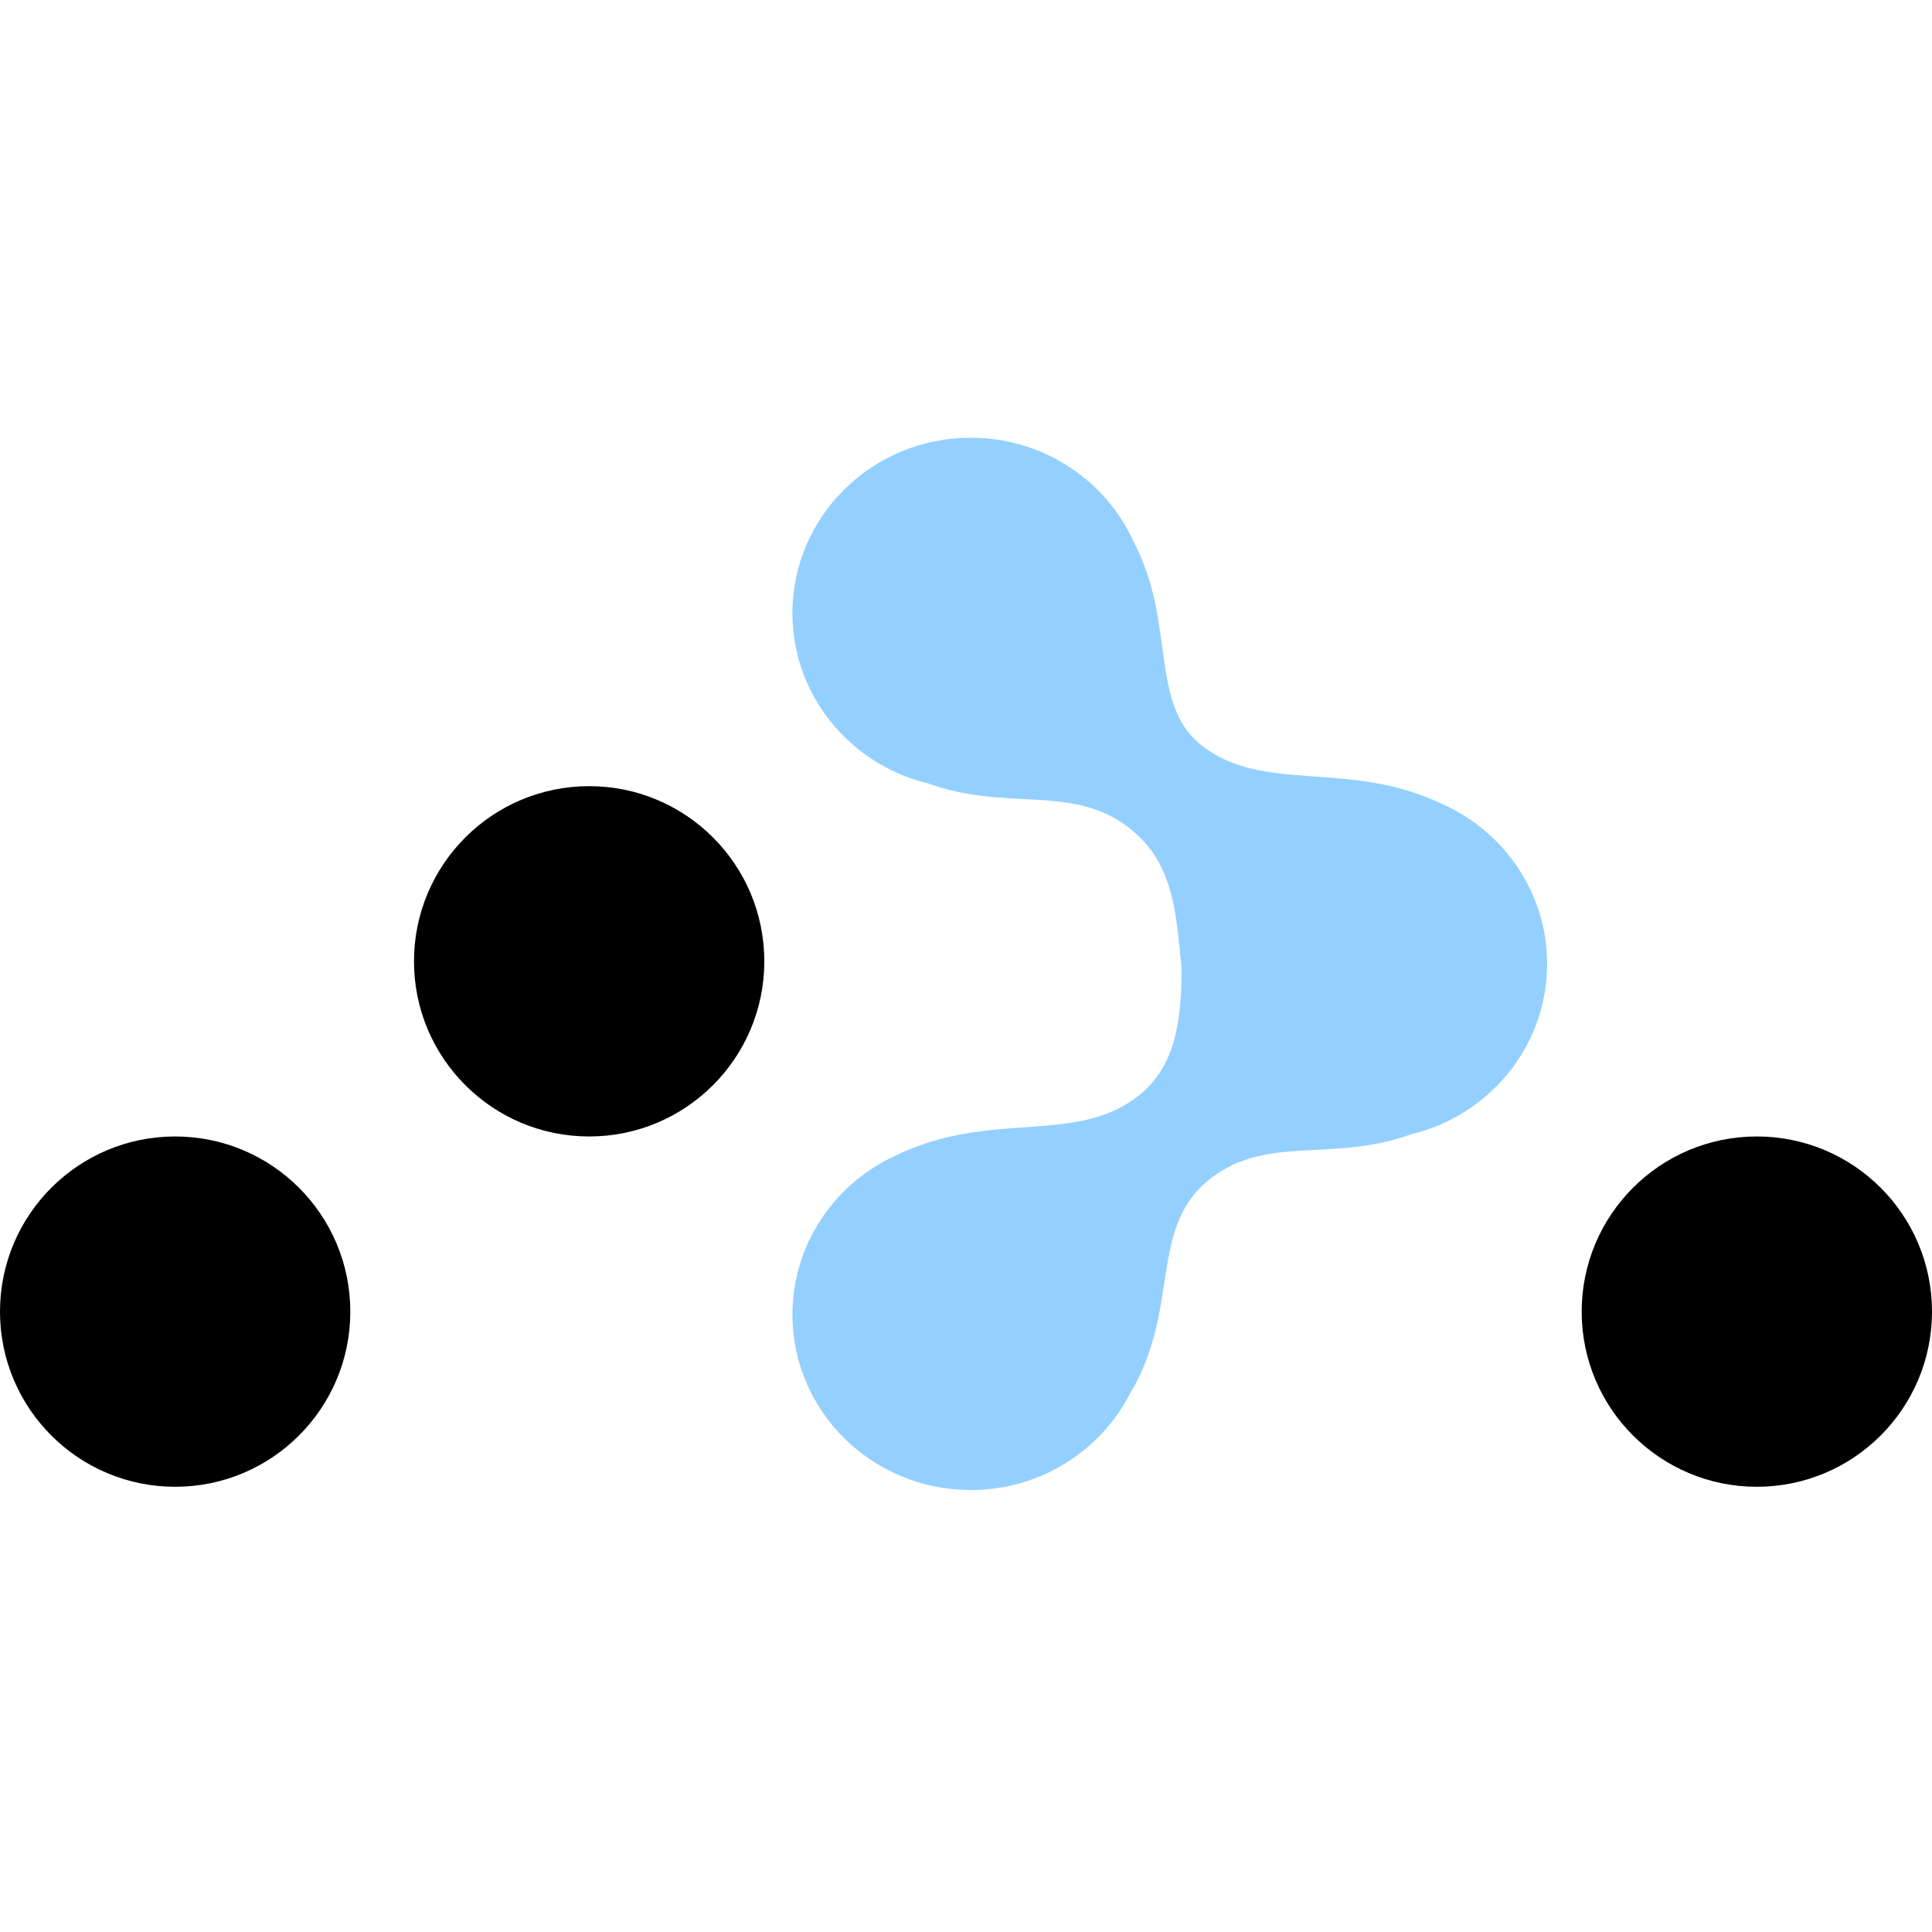
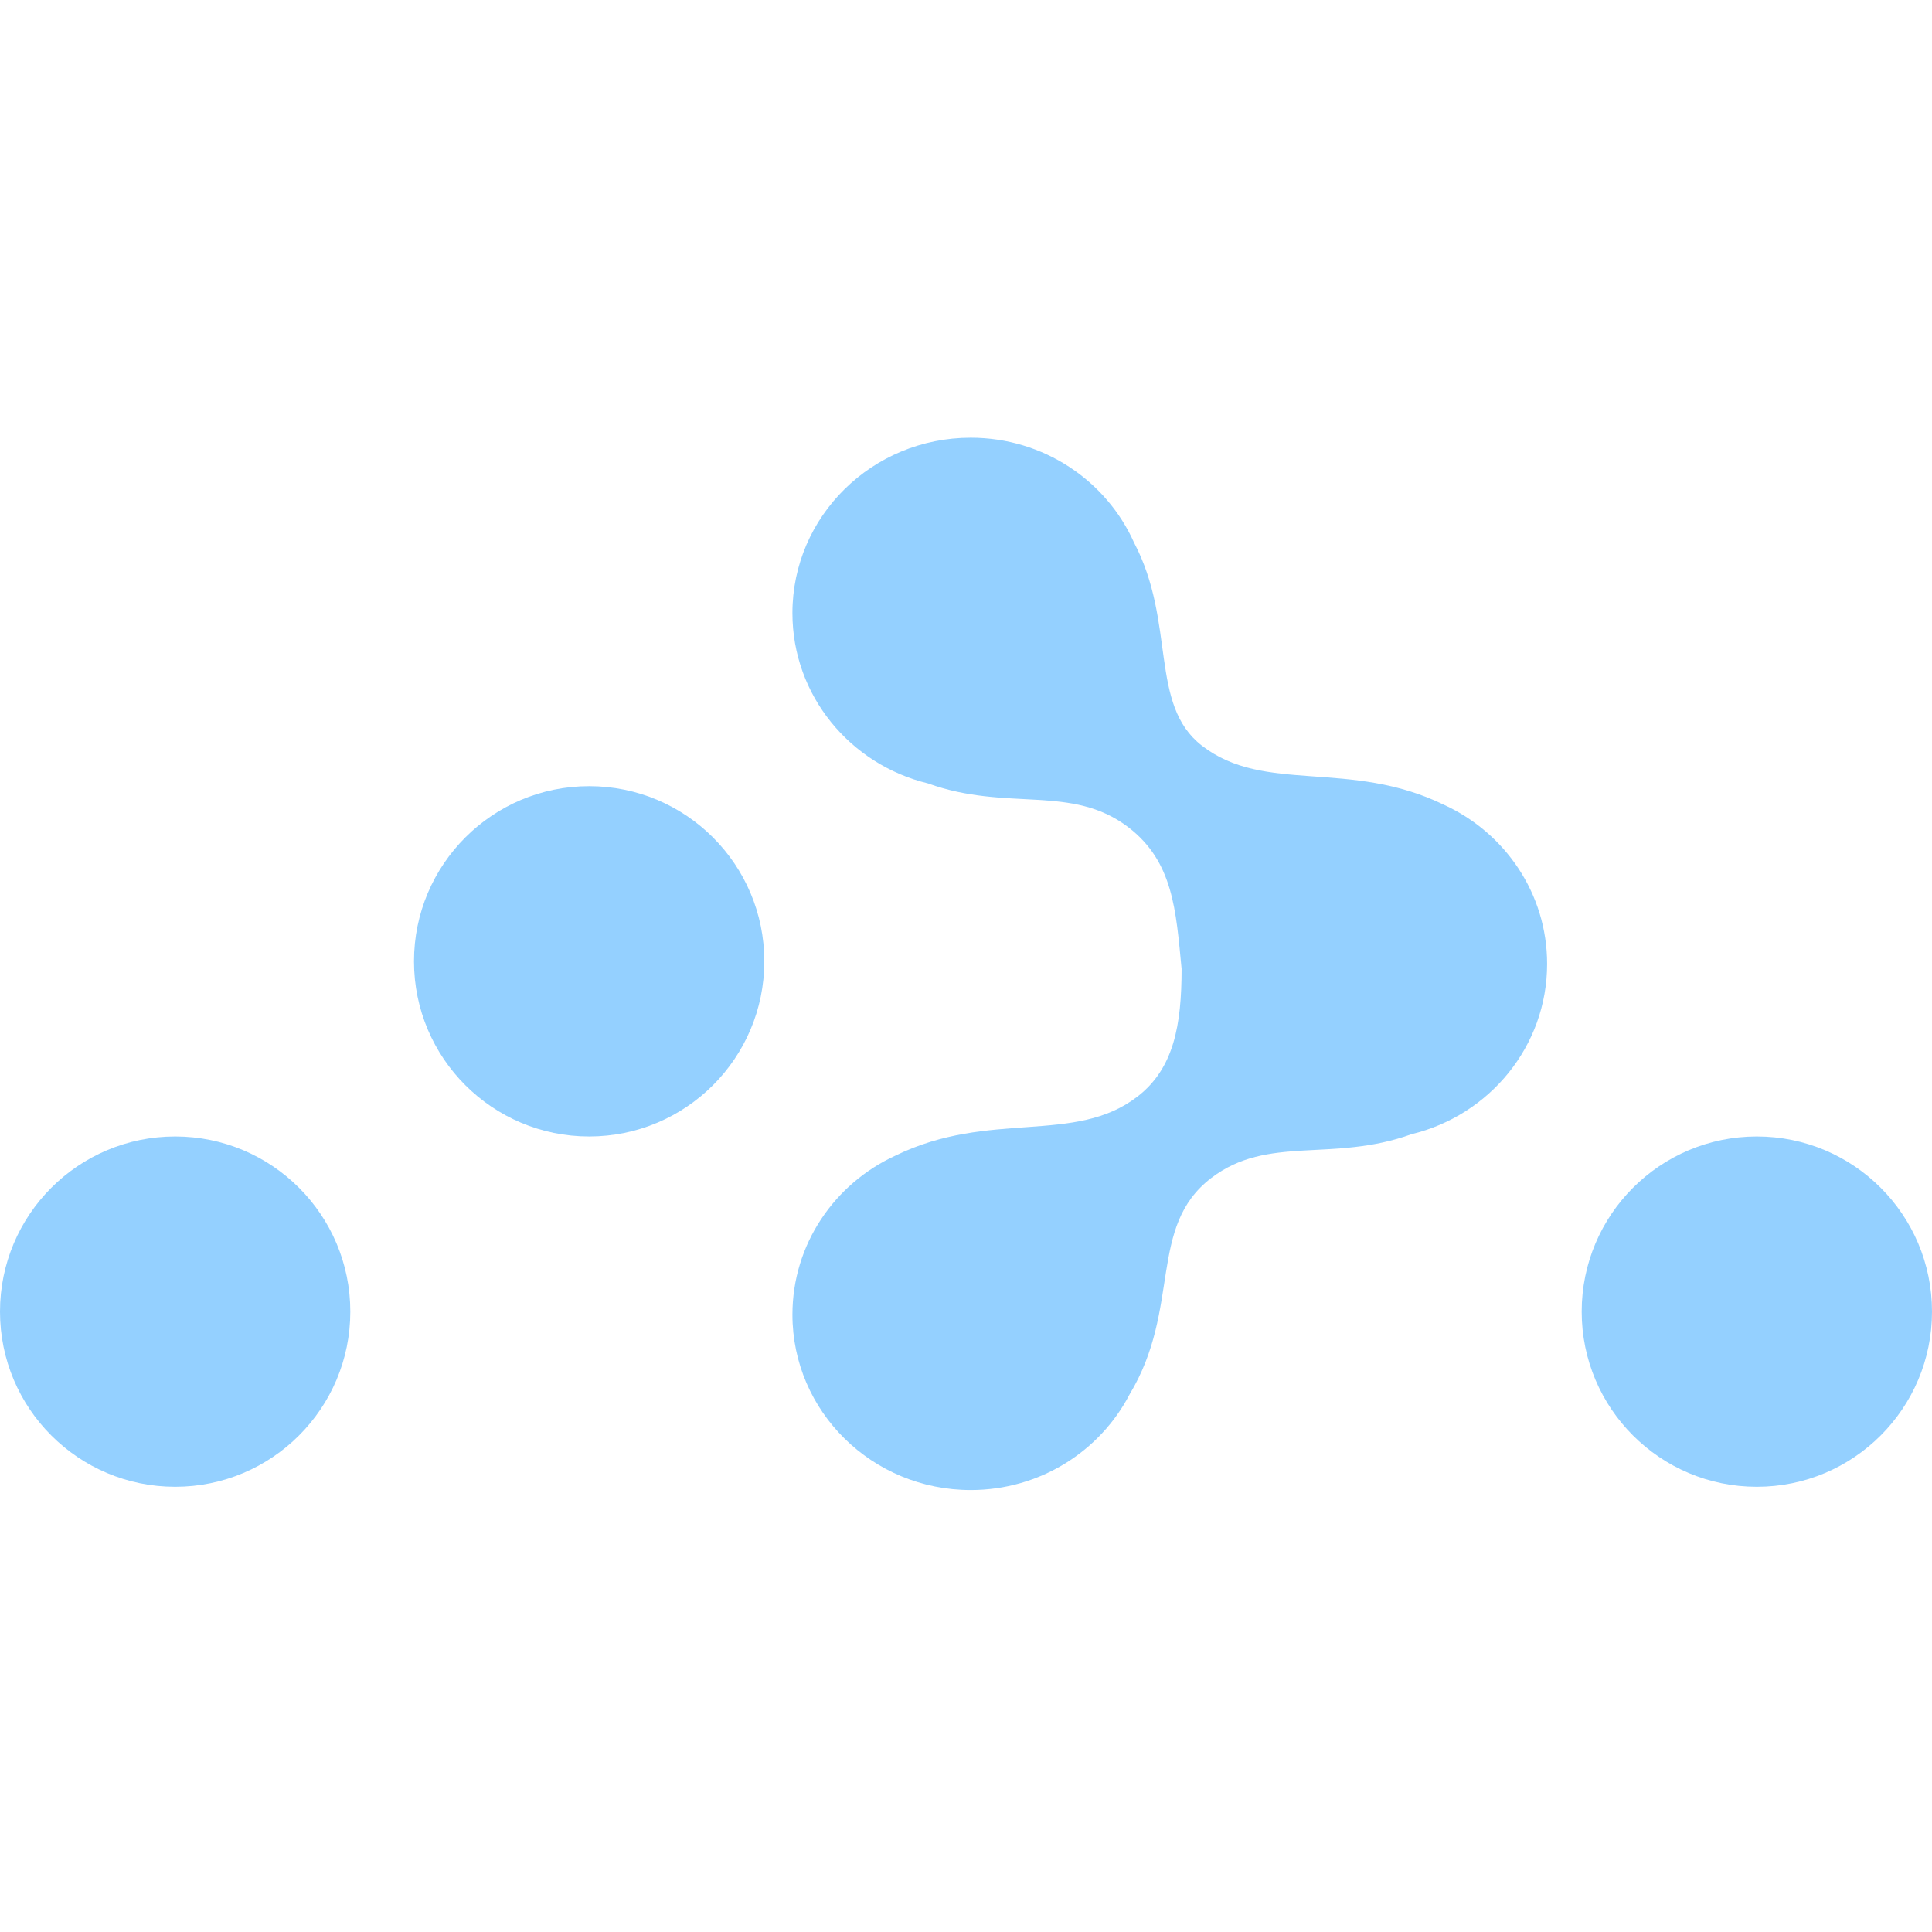
<svg xmlns="http://www.w3.org/2000/svg" height="256" preserveAspectRatio="xMidYMid" viewBox="0 0 256 140" width="256">
-   <path d="m78.066 92.588c12.818 0 23.209-10.391 23.209-23.209 0-12.818-10.391-23.209-23.209-23.209s-23.209 10.391-23.209 23.209c0 12.818 10.391 23.209 23.209 23.209zm-54.857 46.418c12.818 0 23.209-10.391 23.209-23.209 0-12.818-10.391-23.209-23.209-23.209-12.818 0-23.209 10.391-23.209 23.209 0 12.818 10.391 23.209 23.209 23.209zm209.582 0c12.818 0 23.209-10.391 23.209-23.209 0-12.818-10.391-23.209-23.209-23.209-12.818 0-23.209 10.391-23.209 23.209 0 12.818 10.391 23.209 23.209 23.209z" />
+   <path fill="#94d0ff" d="m78.066 92.588c12.818 0 23.209-10.391 23.209-23.209 0-12.818-10.391-23.209-23.209-23.209s-23.209 10.391-23.209 23.209c0 12.818 10.391 23.209 23.209 23.209zm-54.857 46.418c12.818 0 23.209-10.391 23.209-23.209 0-12.818-10.391-23.209-23.209-23.209-12.818 0-23.209 10.391-23.209 23.209 0 12.818 10.391 23.209 23.209 23.209zm209.582 0c12.818 0 23.209-10.391 23.209-23.209 0-12.818-10.391-23.209-23.209-23.209-12.818 0-23.209 10.391-23.209 23.209 0 12.818 10.391 23.209 23.209 23.209z" />
  <path d="m156.565 70.357c-.742-7.754-1.12-14.208-7.06-18.744-7.523-5.744-16.044-2.017-26.541-5.806-10.314-2.495-17.964-11.653-17.964-22.568 0-12.835 10.578-23.239 23.626-23.239 9.664 0 17.973 5.707 21.633 13.883 5.601 10.64 1.961 21.467 8.999 26.922 8.333 6.458 19.568 1.729 32.104 7.848 4.028 1.851 7.437 4.787 9.84 8.425 2.402 3.638 3.798 7.98 3.798 12.641 0 10.915-7.65 20.073-17.964 22.568-10.497 3.789-19.018.061-26.541 5.806-8.459 6.46-3.931 17.267-10.825 28.682-3.913 7.517-11.867 12.662-21.043 12.662-13.048 0-23.626-10.405-23.626-23.239 0-9.324 5.582-17.365 13.638-21.067 12.536-6.119 23.771-1.39 32.104-7.848 4.807-3.726 5.824-9.473 5.824-16.926z" fill="#94d0ff" />
</svg>
